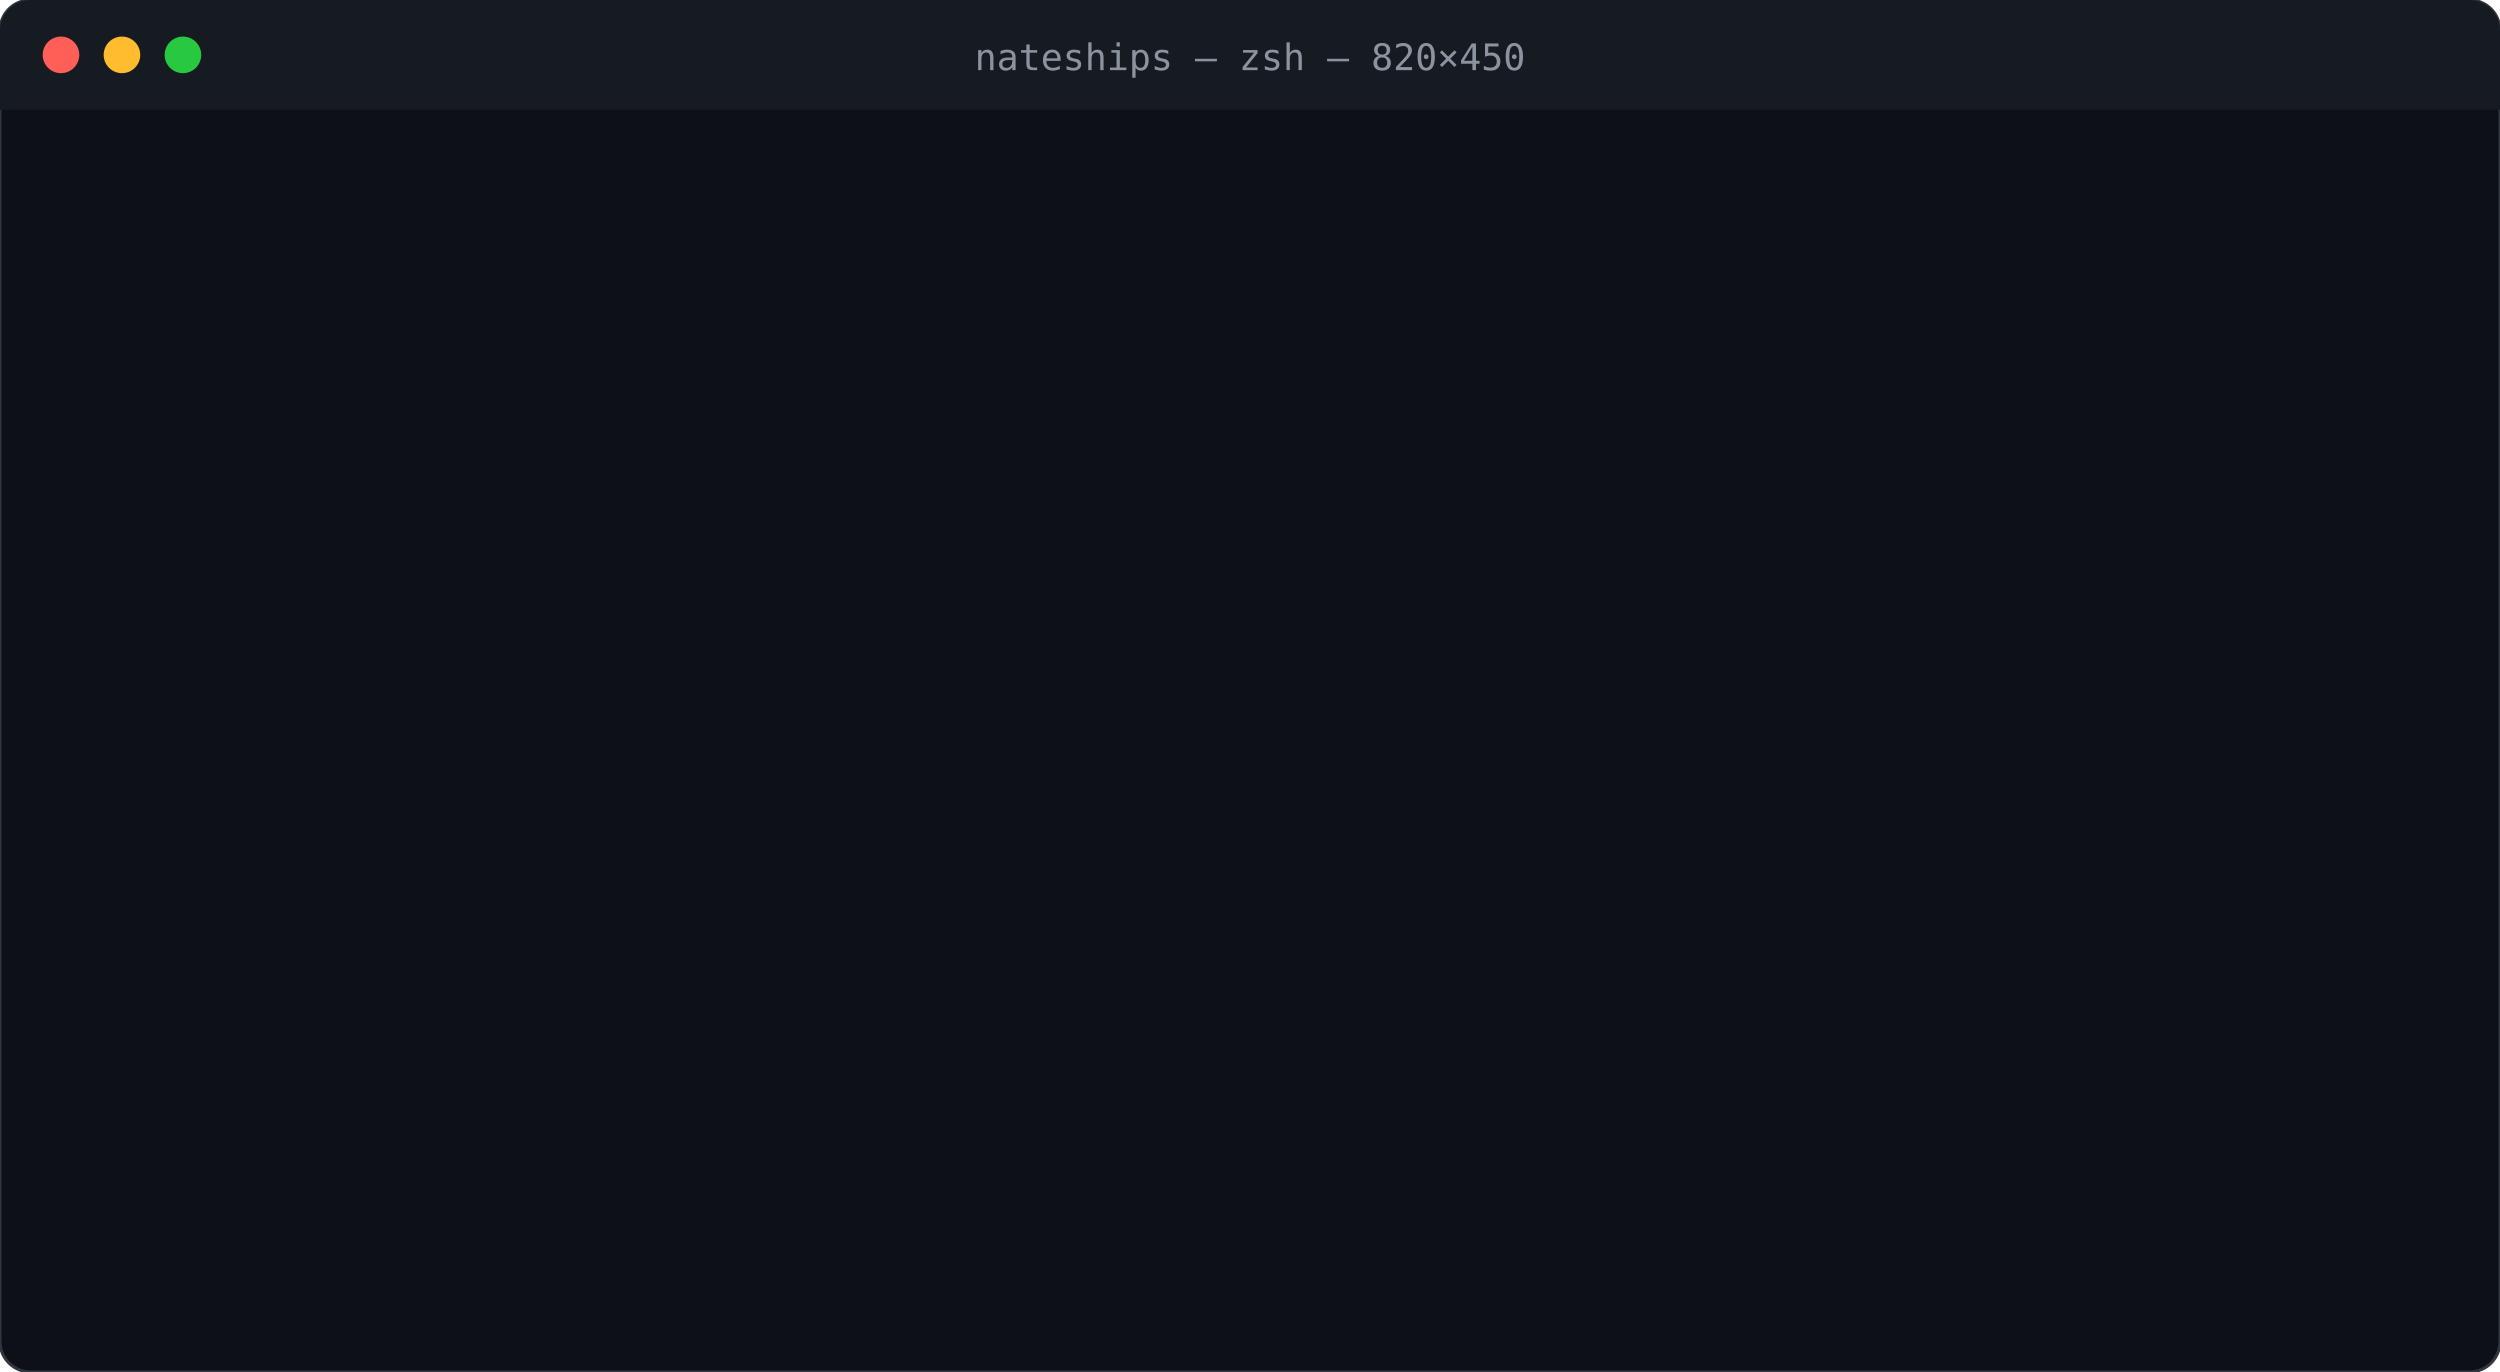
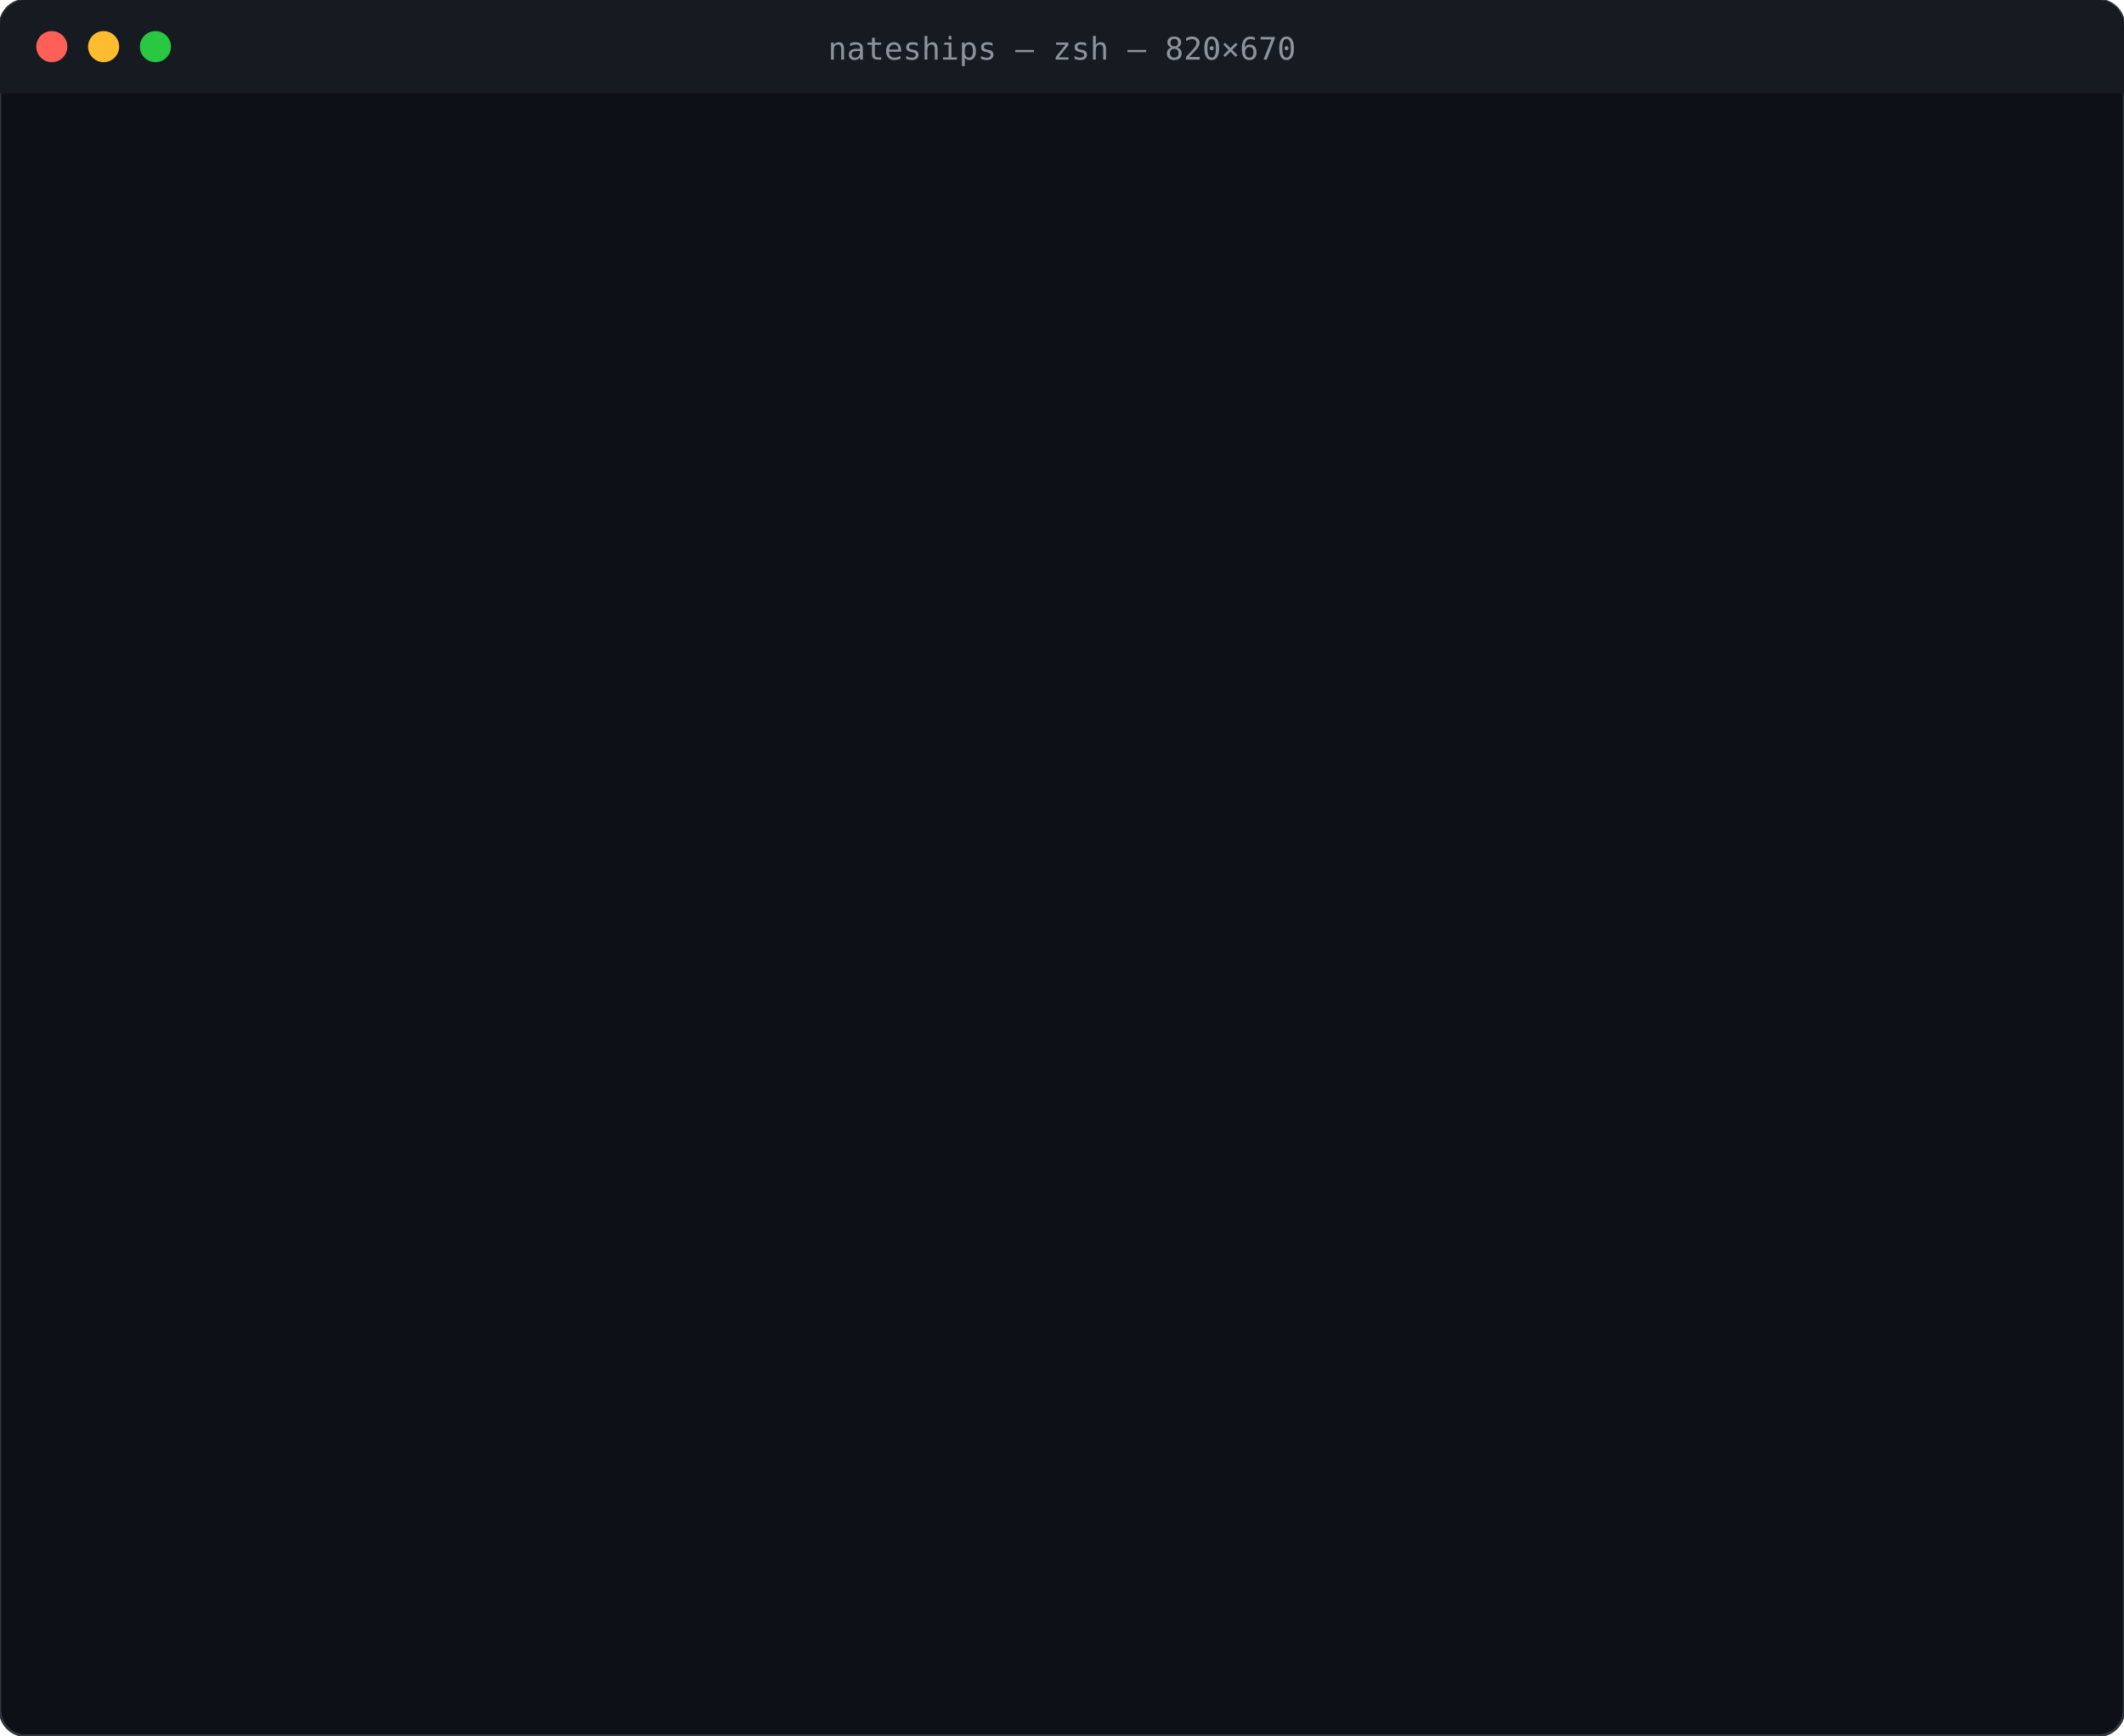
- <svg xmlns="http://www.w3.org/2000/svg" xml:space="preserve" width="820" height="450" viewBox="0 0 820 450" font-family="ui-monospace, SFMono-Regular, Menlo, Consolas, monospace" font-size="13.5">
+ <svg xmlns="http://www.w3.org/2000/svg" xml:space="preserve" width="820" height="670" viewBox="0 0 820 670" font-family="ui-monospace, SFMono-Regular, Menlo, Consolas, monospace" font-size="13.5">
  <style>
@keyframes show{to{opacity:1}}
@keyframes type{to{clip-path:inset(0 0 0 0)}}
@keyframes blink{50%{opacity:0}}
@keyframes grow{to{transform:scaleY(1)}}
+ @keyframes pop{to{transform:scale(1)}}
.cursor{animation:blink 1s step-end infinite}
text{white-space:pre}
- .l0{animation:show 0s 0.40s forwards}.t0{animation:type 0.30s steps(6,end) 0.40s forwards}.l1{animation:show 0s 1.05s forwards}.l2{animation:show 0s 1.13s forwards}.t2{animation:type 1.62s steps(36,end) 1.13s forwards}.l3{animation:show 0s 3.10s forwards}.b3{transform-box:fill-box;transform-origin:bottom;transform:scaleY(0);animation:grow .5s cubic-bezier(.2,.7,.2,1) forwards}.l4{animation:show 0s 4.00s forwards}.l5{animation:show 0s 4.08s forwards}.l6{animation:show 0s 4.16s forwards}.l7{animation:show 0s 4.24s forwards}.t7{animation:type 0.49s steps(11,end) 4.24s forwards}.l8{animation:show 0s 5.08s forwards}.l9{animation:show 0s 5.16s forwards}.t9{animation:type 0.32s steps(7,end) 5.16s forwards}.l10{animation:show 0s 5.83s forwards}.l11{animation:show 0s 5.91s forwards}
+ .l0{animation:show 0s 0.40s forwards}.t0{animation:type 0.30s steps(6,end) 0.40s forwards}.l1{animation:show 0s 1.05s forwards}.l2{animation:show 0s 1.13s forwards}.t2{animation:type 1.62s steps(36,end) 1.13s forwards}.l3{animation:show 0s 3.10s forwards}.b3{transform-box:fill-box;transform-origin:bottom;transform:scaleY(0);animation:grow .5s cubic-bezier(.2,.7,.2,1) forwards}.l4{animation:show 0s 4.00s forwards}.l5{animation:show 0s 4.08s forwards}.l6{animation:show 0s 4.16s forwards}.t6{animation:type 2.61s steps(58,end) 4.16s forwards}.l7{animation:show 0s 7.12s forwards}.p7{transform-box:fill-box;transform-origin:center;transform:scale(0);animation:pop .35s cubic-bezier(.2,.7,.2,1) forwards}.l8{animation:show 0s 8.02s forwards}.l9{animation:show 0s 8.10s forwards}.t9{animation:type 0.49s steps(11,end) 8.10s forwards}.l10{animation:show 0s 8.95s forwards}.l11{animation:show 0s 9.03s forwards}.t11{animation:type 0.32s steps(7,end) 9.03s forwards}.l12{animation:show 0s 9.69s forwards}.l13{animation:show 0s 9.77s forwards}
</style>
-   <rect width="820" height="450" rx="10" fill="#0d1117" stroke="#30363d" />
+   <rect width="820" height="670" rx="10" fill="#0d1117" stroke="#30363d" />
  <path d="M0 10a10 10 0 0 1 10-10h800a10 10 0 0 1 10 10v26H0z" fill="#161b22" />
  <circle cx="20" cy="18" r="6" fill="#ff5f57" />
  <circle cx="40" cy="18" r="6" fill="#febc2e" />
  <circle cx="60" cy="18" r="6" fill="#28c840" />
-   <text x="410.0" y="23" text-anchor="middle" fill="#8b949e" font-size="12">nateships — zsh — 820×450</text>
+   <text x="410.0" y="23" text-anchor="middle" fill="#8b949e" font-size="12">nateships — zsh — 820×670</text>
  <g class="l0" opacity="0">
    <text x="20" y="72" fill="#7ee787">~ $</text>
    <text class="t0" x="52.6" y="72" fill="#e6edf3" style="clip-path:inset(0 100% 0 0)">whoami</text>
  </g>
  <text class="l1" opacity="0" x="20" y="94" fill="#c9d1d9">Nate O'Farrell · Boston · @timescale · nate.cx</text>
  <g class="l2" opacity="0">
    <text x="20" y="116" fill="#7ee787">~ $</text>
    <text class="t2" x="52.6" y="116" fill="#e6edf3" style="clip-path:inset(0 100% 0 0)">git contributions --last=52w --graph</text>
  </g>
  <g class="l3" opacity="0">
    <line x1="20" y1="228.5" x2="800" y2="228.5" stroke="#30363d" />
    <g class="b3" style="animation-delay:3.100s">
      <rect x="20.0" y="194.3" width="13.0" height="33.2" rx="2" fill="#1f6feb" />
    </g>
    <g class="b3" style="animation-delay:3.115s">
      <rect x="35.0" y="209.6" width="13.0" height="17.9" rx="2" fill="#1f6feb" />
    </g>
    <g class="b3" style="animation-delay:3.130s">
      <rect x="50.1" y="214.8" width="13.0" height="13.2" rx="2" fill="#1f6feb" />
    </g>
    <text x="50.1" y="241" fill="#8b949e" font-size="10">Oct</text>
    <g class="b3" style="animation-delay:3.145s">
-       <rect x="65.1" y="214.8" width="13.0" height="12.4" rx="2" fill="#1f6feb" />
+       <rect x="65.1" y="226.9" width="13.0" height="1.1" rx="2" fill="#2ea043" />
+       <rect x="65.1" y="212.6" width="13.0" height="12.4" rx="2" fill="#1f6feb" />
    </g>
    <g class="b3" style="animation-delay:3.160s">
-       <rect x="80.2" y="226.4" width="13.0" height="1.6" rx="2" fill="#2ea043" />
-       <rect x="80.2" y="216.8" width="13.0" height="7.6" rx="2" fill="#1f6feb" />
+       <rect x="80.2" y="226.7" width="13.0" height="1.3" rx="2" fill="#2ea043" />
+       <rect x="80.2" y="217.0" width="13.0" height="7.6" rx="2" fill="#1f6feb" />
    </g>
    <g class="b3" style="animation-delay:3.175s">
      <rect x="95.2" y="220.6" width="13.0" height="7.4" rx="2" fill="#2ea043" />
      <rect x="95.2" y="213.6" width="13.0" height="5.0" rx="2" fill="#1f6feb" />
    </g>
    <g class="b3" style="animation-delay:3.190s">
      <rect x="110.2" y="223.0" width="13.0" height="5.0" rx="2" fill="#2ea043" />
      <rect x="110.2" y="219.2" width="13.0" height="1.8" rx="2" fill="#1f6feb" />
    </g>
    <text x="110.2" y="241" fill="#8b949e" font-size="10">Nov</text>
    <g class="b3" style="animation-delay:3.205s">
      <rect x="125.3" y="224.3" width="13.0" height="3.4" rx="2" fill="#1f6feb" />
    </g>
    <g class="b3" style="animation-delay:3.220s">
      <rect x="140.3" y="226.9" width="13.0" height="1.1" rx="2" fill="#2ea043" />
-       <rect x="140.3" y="216.8" width="13.0" height="8.2" rx="2" fill="#1f6feb" />
+       <rect x="140.3" y="216.5" width="13.0" height="8.4" rx="2" fill="#1f6feb" />
    </g>
    <g class="b3" style="animation-delay:3.235s">
      <rect x="155.3" y="226.7" width="13.0" height="1.3" rx="2" fill="#2ea043" />
-       <rect x="155.3" y="205.7" width="13.0" height="19.0" rx="2" fill="#1f6feb" />
+       <rect x="155.3" y="206.0" width="13.0" height="18.7" rx="2" fill="#1f6feb" />
    </g>
    <g class="b3" style="animation-delay:3.250s">
      <rect x="170.4" y="212.7" width="13.0" height="15.0" rx="2" fill="#1f6feb" />
    </g>
    <g class="b3" style="animation-delay:3.265s">
      <rect x="185.4" y="222.2" width="13.0" height="5.8" rx="2" fill="#1f6feb" />
    </g>
    <text x="185.4" y="241" fill="#8b949e" font-size="10">Dec</text>
    <g class="b3" style="animation-delay:3.280s">
      <rect x="200.5" y="216.9" width="13.0" height="10.5" rx="2" fill="#1f6feb" />
    </g>
    <g class="b3" style="animation-delay:3.295s">
      <rect x="215.5" y="226.9" width="13.0" height="1.1" rx="2" fill="#2ea043" />
      <rect x="215.5" y="215.5" width="13.0" height="9.5" rx="2" fill="#1f6feb" />
    </g>
    <g class="b3" style="animation-delay:3.310s">
      <rect x="230.5" y="225.1" width="13.0" height="2.9" rx="2" fill="#1f6feb" />
    </g>
    <g class="b3" style="animation-delay:3.325s">
      <rect x="245.6" y="217.7" width="13.0" height="10.3" rx="2" fill="#1f6feb" />
    </g>
    <text x="245.6" y="241" fill="#8b949e" font-size="10">Jan</text>
    <g class="b3" style="animation-delay:3.340s">
      <rect x="260.6" y="223.5" width="13.0" height="4.2" rx="2" fill="#1f6feb" />
    </g>
    <g class="b3" style="animation-delay:3.355s">
      <rect x="275.7" y="223.0" width="13.0" height="4.5" rx="2" fill="#1f6feb" />
    </g>
    <g class="b3" style="animation-delay:3.370s">
      <rect x="290.7" y="226.7" width="13.0" height="1.3" rx="2" fill="#1f6feb" />
    </g>
    <g class="b3" style="animation-delay:3.385s">
      <rect x="305.7" y="226.7" width="13.0" height="1.3" rx="2" fill="#2ea043" />
      <rect x="305.7" y="212.8" width="13.0" height="11.8" rx="2" fill="#1f6feb" />
    </g>
    <text x="305.7" y="241" fill="#8b949e" font-size="10">Feb</text>
    <g class="b3" style="animation-delay:3.400s">
      <rect x="320.8" y="221.9" width="13.0" height="5.3" rx="2" fill="#1f6feb" />
    </g>
    <g class="b3" style="animation-delay:3.415s">
      <rect x="335.8" y="218.3" width="13.0" height="9.7" rx="2" fill="#1f6feb" />
    </g>
    <g class="b3" style="animation-delay:3.430s">
      <rect x="350.8" y="226.2" width="13.0" height="1.3" rx="2" fill="#1f6feb" />
    </g>
    <g class="b3" style="animation-delay:3.445s">
      <rect x="365.9" y="225.4" width="13.0" height="2.6" rx="2" fill="#2ea043" />
      <rect x="365.9" y="214.2" width="13.0" height="9.2" rx="2" fill="#1f6feb" />
    </g>
    <text x="365.9" y="241" fill="#8b949e" font-size="10">Mar</text>
    <g class="b3" style="animation-delay:3.460s">
      <rect x="380.9" y="226.4" width="13.0" height="1.6" rx="2" fill="#2ea043" />
      <rect x="380.9" y="171.0" width="13.0" height="53.4" rx="2" fill="#1f6feb" />
    </g>
    <g class="b3" style="animation-delay:3.475s">
-       <rect x="396.0" y="127.7" width="13.0" height="100.3" rx="2" fill="#1f6feb" />
+       <rect x="396.0" y="127.2" width="13.0" height="100.8" rx="2" fill="#1f6feb" />
    </g>
    <g class="b3" style="animation-delay:3.490s">
-       <rect x="411.0" y="221.2" width="13.0" height="6.8" rx="2" fill="#1f6feb" />
+       <rect x="411.0" y="221.7" width="13.0" height="6.3" rx="2" fill="#1f6feb" />
    </g>
    <g class="b3" style="animation-delay:3.505s">
-       <rect x="426.0" y="219.8" width="13.0" height="7.9" rx="2" fill="#1f6feb" />
+       <rect x="426.0" y="219.3" width="13.0" height="8.4" rx="2" fill="#1f6feb" />
    </g>
    <g class="b3" style="animation-delay:3.520s">
-       <rect x="441.1" y="223.3" width="13.0" height="4.7" rx="2" fill="#1f6feb" />
+       <rect x="441.1" y="223.8" width="13.0" height="4.2" rx="2" fill="#1f6feb" />
    </g>
    <text x="441.1" y="241" fill="#8b949e" font-size="10">Apr</text>
    <g class="b3" style="animation-delay:3.535s">
      <rect x="456.1" y="211.7" width="13.0" height="16.1" rx="2" fill="#1f6feb" />
    </g>
    <g class="b3" style="animation-delay:3.550s">
-       <rect x="471.2" y="216.2" width="13.0" height="11.8" rx="2" fill="#1f6feb" />
+       <rect x="471.2" y="215.6" width="13.0" height="12.4" rx="2" fill="#1f6feb" />
    </g>
    <g class="b3" style="animation-delay:3.565s">
-       <rect x="486.2" y="204.3" width="13.0" height="23.4" rx="2" fill="#1f6feb" />
+       <rect x="486.2" y="204.8" width="13.0" height="22.9" rx="2" fill="#1f6feb" />
    </g>
    <g class="b3" style="animation-delay:3.580s">
      <rect x="501.2" y="177.4" width="13.0" height="50.6" rx="2" fill="#2ea043" />
      <rect x="501.2" y="167.3" width="13.0" height="8.2" rx="2" fill="#1f6feb" />
    </g>
    <text x="501.2" y="241" fill="#8b949e" font-size="10">May</text>
    <g class="b3" style="animation-delay:3.595s">
      <rect x="516.3" y="225.4" width="13.0" height="1.8" rx="2" fill="#1f6feb" />
    </g>
    <g class="b3" style="animation-delay:3.610s">
      <rect x="531.3" y="221.4" width="13.0" height="6.6" rx="2" fill="#2ea043" />
      <rect x="531.3" y="215.7" width="13.0" height="3.7" rx="2" fill="#1f6feb" />
    </g>
    <g class="b3" style="animation-delay:3.625s">
      <rect x="546.3" y="222.2" width="13.0" height="5.8" rx="2" fill="#2ea043" />
      <rect x="546.3" y="216.5" width="13.0" height="3.7" rx="2" fill="#1f6feb" />
    </g>
    <g class="b3" style="animation-delay:3.640s">
      <rect x="561.4" y="224.1" width="13.0" height="3.9" rx="2" fill="#2ea043" />
      <rect x="561.4" y="166.5" width="13.0" height="55.6" rx="2" fill="#1f6feb" />
    </g>
    <g class="b3" style="animation-delay:3.655s">
      <rect x="576.4" y="226.2" width="13.0" height="1.8" rx="2" fill="#2ea043" />
      <rect x="576.4" y="222.1" width="13.0" height="2.1" rx="2" fill="#1f6feb" />
    </g>
    <text x="576.4" y="241" fill="#8b949e" font-size="10">Jun</text>
    <g class="b3" style="animation-delay:3.670s">
      <rect x="591.5" y="205.4" width="13.0" height="22.4" rx="2" fill="#1f6feb" />
    </g>
    <g class="b3" style="animation-delay:3.685s">
      <rect x="606.5" y="220.9" width="13.0" height="6.8" rx="2" fill="#1f6feb" />
    </g>
    <g class="b3" style="animation-delay:3.700s">
      <rect x="621.5" y="226.7" width="13.0" height="1.3" rx="2" fill="#2ea043" />
      <rect x="621.5" y="208.6" width="13.0" height="16.1" rx="2" fill="#1f6feb" />
    </g>
    <g class="b3" style="animation-delay:3.715s">
      <rect x="636.6" y="226.2" width="13.0" height="1.8" rx="2" fill="#2ea043" />
      <rect x="636.6" y="196.2" width="13.0" height="27.9" rx="2" fill="#1f6feb" />
    </g>
    <text x="636.6" y="241" fill="#8b949e" font-size="10">Jul</text>
    <g class="b3" style="animation-delay:3.730s">
      <rect x="651.6" y="224.8" width="13.0" height="3.2" rx="2" fill="#2ea043" />
      <rect x="651.6" y="196.0" width="13.0" height="26.9" rx="2" fill="#1f6feb" />
    </g>
    <g class="b3" style="animation-delay:3.745s">
      <rect x="666.7" y="226.9" width="13.0" height="1.1" rx="2" fill="#2ea043" />
      <rect x="666.7" y="197.3" width="13.0" height="27.6" rx="2" fill="#1f6feb" />
    </g>
    <g class="b3" style="animation-delay:3.760s">
      <rect x="681.7" y="226.9" width="13.0" height="1.1" rx="2" fill="#2ea043" />
      <rect x="681.7" y="182.8" width="13.0" height="42.1" rx="2" fill="#1f6feb" />
    </g>
    <g class="b3" style="animation-delay:3.775s">
      <rect x="696.7" y="203.0" width="13.0" height="25.0" rx="2" fill="#1f6feb" />
    </g>
    <text x="696.7" y="241" fill="#8b949e" font-size="10">Aug</text>
    <g class="b3" style="animation-delay:3.790s">
      <rect x="711.8" y="215.4" width="13.0" height="12.6" rx="2" fill="#1f6feb" />
    </g>
    <g class="b3" style="animation-delay:3.805s">
      <rect x="726.8" y="183.0" width="13.0" height="45.0" rx="2" fill="#2ea043" />
-       <rect x="726.8" y="154.9" width="13.0" height="26.1" rx="2" fill="#1f6feb" />
+       <rect x="726.8" y="155.2" width="13.0" height="25.8" rx="2" fill="#1f6feb" />
    </g>
    <g class="b3" style="animation-delay:3.820s">
      <rect x="741.8" y="140.3" width="13.0" height="87.7" rx="2" fill="#2ea043" />
      <rect x="741.8" y="126.2" width="13.0" height="12.1" rx="2" fill="#1f6feb" />
    </g>
    <g class="b3" style="animation-delay:3.835s">
      <rect x="756.9" y="161.1" width="13.0" height="66.9" rx="2" fill="#2ea043" />
      <rect x="756.9" y="138.9" width="13.0" height="20.3" rx="2" fill="#1f6feb" />
    </g>
    <g class="b3" style="animation-delay:3.850s">
      <rect x="771.9" y="152.7" width="13.0" height="75.3" rx="2" fill="#2ea043" />
      <rect x="771.9" y="122.0" width="13.0" height="28.7" rx="2" fill="#1f6feb" />
    </g>
    <text x="771.9" y="241" fill="#8b949e" font-size="10">Sep</text>
    <g class="b3" style="animation-delay:3.865s">
      <rect x="787.0" y="162.7" width="13.0" height="65.3" rx="2" fill="#2ea043" />
      <rect x="787.0" y="122.0" width="13.0" height="38.7" rx="2" fill="#1f6feb" />
    </g>
  </g>
  <g class="l4" opacity="0">
    <rect x="20.0" y="260" width="9" height="9" rx="2" fill="#2ea043" />
    <text x="36.3" y="270" fill="#c9d1d9">public 1,702</text>
    <text x="142.2" y="270" fill="#8b949e">·</text>
    <rect x="158.6" y="260" width="9" height="9" rx="2" fill="#1f6feb" />
-     <text x="174.9" y="270" fill="#c9d1d9">private 3,248</text>
+     <text x="174.9" y="270" fill="#c9d1d9">private 3,247</text>
    <text x="289.0" y="270" fill="#8b949e">·</text>
-     <text x="305.3" y="270" fill="#c9d1d9">4,950 total</text>
-   </g>
-   <text class="l5" opacity="0" x="20" y="292" fill="#c9d1d9">public work: 1,293 commits · 370 pull requests · 6 issues · 2 reviews</text>
-   <text class="l6" opacity="0" x="20" y="314" fill="#c9d1d9">streak 46 days · longest 46 days · peak week 395 (Sep 6)</text>
+     <text x="305.3" y="270" fill="#c9d1d9">4,949 total</text>
+   </g>
+   <text class="l5" opacity="0" x="20" y="292" fill="#c9d1d9">streak 46 days · longest 46 days · peak week 395 (Sep 6)</text>
+   <g class="l6" opacity="0">
+     <text x="20" y="314" fill="#7ee787">~ $</text>
+     <text class="t6" x="52.6" y="314" fill="#e6edf3" style="clip-path:inset(0 100% 0 0)">git log --punchcard --since=52.weeks --tz=America/New_York</text>
+   </g>
  <g class="l7" opacity="0">
-     <text x="20" y="336" fill="#7ee787">~ $</text>
-     <text class="t7" x="52.6" y="336" fill="#e6edf3" style="clip-path:inset(0 100% 0 0)">gh sponsors</text>
-   </g>
-   <text class="l8" opacity="0" x="20" y="358" fill="#c9d1d9">0 sponsors · github.com/sponsors/nateships</text>
+     <text x="20" y="338.1" fill="#8b949e" font-size="10">Mon</text>
+     <g class="p7" style="animation-delay:7.120s">
+       <circle cx="68.2" cy="334.1" r="7.3" fill="#1f6feb" />
+       <circle cx="68.2" cy="334.1" r="7.0" fill="#2ea043" />
+     </g>
+     <g class="p7" style="animation-delay:7.150s">
+       <circle cx="99.3" cy="334.1" r="1.5" fill="#1f6feb" />
+     </g>
+     <g class="p7" style="animation-delay:7.240s">
+       <circle cx="192.7" cy="334.1" r="1.5" fill="#1f6feb" />
+     </g>
+     <g class="p7" style="animation-delay:7.300s">
+       <circle cx="255.0" cy="334.1" r="1.5" fill="#1f6feb" />
+     </g>
+     <g class="p7" style="animation-delay:7.360s">
+       <circle cx="317.3" cy="334.1" r="2.5" fill="#1f6feb" />
+     </g>
+     <g class="p7" style="animation-delay:7.390s">
+       <circle cx="348.4" cy="334.1" r="9.4" fill="#1f6feb" />
+       <circle cx="348.4" cy="334.1" r="8.3" fill="#2ea043" />
+     </g>
+     <g class="p7" style="animation-delay:7.420s">
+       <circle cx="379.6" cy="334.1" r="5.7" fill="#1f6feb" />
+       <circle cx="379.6" cy="334.1" r="3.3" fill="#2ea043" />
+     </g>
+     <g class="p7" style="animation-delay:7.450s">
+       <circle cx="410.7" cy="334.1" r="2.1" fill="#1f6feb" />
+     </g>
+     <g class="p7" style="animation-delay:7.480s">
+       <circle cx="441.9" cy="334.1" r="2.1" fill="#1f6feb" />
+       <circle cx="441.9" cy="334.1" r="2.1" fill="#2ea043" />
+     </g>
+     <g class="p7" style="animation-delay:7.510s">
+       <circle cx="473.0" cy="334.1" r="4.1" fill="#1f6feb" />
+       <circle cx="473.0" cy="334.1" r="3.9" fill="#2ea043" />
+     </g>
+     <g class="p7" style="animation-delay:7.540s">
+       <circle cx="504.2" cy="334.1" r="6.7" fill="#1f6feb" />
+       <circle cx="504.2" cy="334.1" r="5.3" fill="#2ea043" />
+     </g>
+     <g class="p7" style="animation-delay:7.570s">
+       <circle cx="535.3" cy="334.1" r="4.6" fill="#1f6feb" />
+       <circle cx="535.3" cy="334.1" r="2.9" fill="#2ea043" />
+     </g>
+     <g class="p7" style="animation-delay:7.600s">
+       <circle cx="566.4" cy="334.1" r="3.6" fill="#1f6feb" />
+       <circle cx="566.4" cy="334.1" r="2.5" fill="#2ea043" />
+     </g>
+     <g class="p7" style="animation-delay:7.630s">
+       <circle cx="597.6" cy="334.1" r="2.9" fill="#1f6feb" />
+       <circle cx="597.6" cy="334.1" r="2.1" fill="#2ea043" />
+     </g>
+     <g class="p7" style="animation-delay:7.660s">
+       <circle cx="628.7" cy="334.1" r="7.9" fill="#1f6feb" />
+       <circle cx="628.7" cy="334.1" r="6.7" fill="#2ea043" />
+     </g>
+     <g class="p7" style="animation-delay:7.690s">
+       <circle cx="659.9" cy="334.1" r="8.7" fill="#1f6feb" />
+       <circle cx="659.9" cy="334.1" r="6.2" fill="#2ea043" />
+     </g>
+     <g class="p7" style="animation-delay:7.720s">
+       <circle cx="691.0" cy="334.1" r="2.9" fill="#1f6feb" />
+       <circle cx="691.0" cy="334.1" r="2.1" fill="#2ea043" />
+     </g>
+     <g class="p7" style="animation-delay:7.750s">
+       <circle cx="722.1" cy="334.1" r="2.1" fill="#1f6feb" />
+     </g>
+     <g class="p7" style="animation-delay:7.780s">
+       <circle cx="753.3" cy="334.1" r="7.5" fill="#1f6feb" />
+       <circle cx="753.3" cy="334.1" r="6.9" fill="#2ea043" />
+     </g>
+     <g class="p7" style="animation-delay:7.810s">
+       <circle cx="784.4" cy="334.1" r="10.1" fill="#1f6feb" />
+       <circle cx="784.4" cy="334.1" r="7.5" fill="#2ea043" />
+     </g>
+     <text x="20" y="362.4" fill="#8b949e" font-size="10">Tue</text>
+     <g class="p7" style="animation-delay:7.120s">
+       <circle cx="68.2" cy="358.4" r="4.4" fill="#1f6feb" />
+       <circle cx="68.2" cy="358.4" r="4.1" fill="#2ea043" />
+     </g>
+     <g class="p7" style="animation-delay:7.210s">
+       <circle cx="161.6" cy="358.4" r="1.5" fill="#1f6feb" />
+     </g>
+     <g class="p7" style="animation-delay:7.330s">
+       <circle cx="286.2" cy="358.4" r="2.9" fill="#1f6feb" />
+     </g>
+     <g class="p7" style="animation-delay:7.360s">
+       <circle cx="317.3" cy="358.4" r="5.7" fill="#1f6feb" />
+     </g>
+     <g class="p7" style="animation-delay:7.390s">
+       <circle cx="348.4" cy="358.4" r="8.7" fill="#1f6feb" />
+       <circle cx="348.4" cy="358.4" r="7.0" fill="#2ea043" />
+     </g>
+     <g class="p7" style="animation-delay:7.420s">
+       <circle cx="379.6" cy="358.4" r="7.0" fill="#1f6feb" />
+       <circle cx="379.6" cy="358.4" r="5.5" fill="#2ea043" />
+     </g>
+     <g class="p7" style="animation-delay:7.450s">
+       <circle cx="410.7" cy="358.4" r="8.0" fill="#1f6feb" />
+       <circle cx="410.7" cy="358.4" r="5.7" fill="#2ea043" />
+     </g>
+     <g class="p7" style="animation-delay:7.480s">
+       <circle cx="441.9" cy="358.4" r="5.3" fill="#1f6feb" />
+       <circle cx="441.9" cy="358.4" r="2.1" fill="#2ea043" />
+     </g>
+     <g class="p7" style="animation-delay:7.510s">
+       <circle cx="473.0" cy="358.4" r="7.2" fill="#1f6feb" />
+       <circle cx="473.0" cy="358.4" r="5.3" fill="#2ea043" />
+     </g>
+     <g class="p7" style="animation-delay:7.540s">
+       <circle cx="504.2" cy="358.4" r="5.9" fill="#1f6feb" />
+       <circle cx="504.2" cy="358.4" r="3.9" fill="#2ea043" />
+     </g>
+     <g class="p7" style="animation-delay:7.570s">
+       <circle cx="535.3" cy="358.4" r="5.9" fill="#1f6feb" />
+       <circle cx="535.3" cy="358.4" r="2.9" fill="#2ea043" />
+     </g>
+     <g class="p7" style="animation-delay:7.600s">
+       <circle cx="566.4" cy="358.4" r="4.4" fill="#1f6feb" />
+       <circle cx="566.4" cy="358.4" r="2.1" fill="#2ea043" />
+     </g>
+     <g class="p7" style="animation-delay:7.630s">
+       <circle cx="597.6" cy="358.4" r="4.4" fill="#1f6feb" />
+       <circle cx="597.6" cy="358.4" r="2.9" fill="#2ea043" />
+     </g>
+     <g class="p7" style="animation-delay:7.660s">
+       <circle cx="628.7" cy="358.4" r="3.9" fill="#1f6feb" />
+       <circle cx="628.7" cy="358.4" r="2.9" fill="#2ea043" />
+     </g>
+     <g class="p7" style="animation-delay:7.690s">
+       <circle cx="659.9" cy="358.4" r="5.9" fill="#1f6feb" />
+       <circle cx="659.9" cy="358.4" r="2.9" fill="#2ea043" />
+     </g>
+     <g class="p7" style="animation-delay:7.720s">
+       <circle cx="691.0" cy="358.4" r="4.6" fill="#1f6feb" />
+       <circle cx="691.0" cy="358.4" r="2.9" fill="#2ea043" />
+     </g>
+     <g class="p7" style="animation-delay:7.780s">
+       <circle cx="753.3" cy="358.4" r="3.3" fill="#1f6feb" />
+       <circle cx="753.3" cy="358.4" r="2.9" fill="#2ea043" />
+     </g>
+     <g class="p7" style="animation-delay:7.810s">
+       <circle cx="784.4" cy="358.4" r="7.6" fill="#1f6feb" />
+       <circle cx="784.4" cy="358.4" r="4.9" fill="#2ea043" />
+     </g>
+     <text x="20" y="386.7" fill="#8b949e" font-size="10">Wed</text>
+     <g class="p7" style="animation-delay:7.120s">
+       <circle cx="68.2" cy="382.7" r="7.0" fill="#1f6feb" />
+       <circle cx="68.2" cy="382.7" r="6.4" fill="#2ea043" />
+     </g>
+     <g class="p7" style="animation-delay:7.150s">
+       <circle cx="99.3" cy="382.7" r="5.1" fill="#1f6feb" />
+       <circle cx="99.3" cy="382.7" r="4.9" fill="#2ea043" />
+     </g>
+     <g class="p7" style="animation-delay:7.180s">
+       <circle cx="130.5" cy="382.7" r="1.5" fill="#1f6feb" />
+     </g>
+     <g class="p7" style="animation-delay:7.270s">
+       <circle cx="223.9" cy="382.7" r="2.5" fill="#1f6feb" />
+     </g>
+     <g class="p7" style="animation-delay:7.300s">
+       <circle cx="255.0" cy="382.7" r="1.5" fill="#1f6feb" />
+       <circle cx="255.0" cy="382.7" r="1.5" fill="#2ea043" />
+     </g>
+     <g class="p7" style="animation-delay:7.330s">
+       <circle cx="286.2" cy="382.7" r="5.1" fill="#1f6feb" />
+     </g>
+     <g class="p7" style="animation-delay:7.360s">
+       <circle cx="317.3" cy="382.7" r="2.5" fill="#1f6feb" />
+       <circle cx="317.3" cy="382.7" r="1.5" fill="#2ea043" />
+     </g>
+     <g class="p7" style="animation-delay:7.390s">
+       <circle cx="348.4" cy="382.7" r="5.1" fill="#1f6feb" />
+       <circle cx="348.4" cy="382.7" r="1.5" fill="#2ea043" />
+     </g>
+     <g class="p7" style="animation-delay:7.420s">
+       <circle cx="379.6" cy="382.7" r="3.9" fill="#1f6feb" />
+       <circle cx="379.6" cy="382.7" r="2.5" fill="#2ea043" />
+     </g>
+     <g class="p7" style="animation-delay:7.450s">
+       <circle cx="410.7" cy="382.7" r="8.0" fill="#1f6feb" />
+       <circle cx="410.7" cy="382.7" r="4.4" fill="#2ea043" />
+     </g>
+     <g class="p7" style="animation-delay:7.480s">
+       <circle cx="441.9" cy="382.7" r="7.5" fill="#1f6feb" />
+       <circle cx="441.9" cy="382.7" r="3.9" fill="#2ea043" />
+     </g>
+     <g class="p7" style="animation-delay:7.510s">
+       <circle cx="473.0" cy="382.7" r="7.3" fill="#1f6feb" />
+     </g>
+     <g class="p7" style="animation-delay:7.540s">
+       <circle cx="504.2" cy="382.7" r="6.9" fill="#1f6feb" />
+       <circle cx="504.2" cy="382.7" r="2.5" fill="#2ea043" />
+     </g>
+     <g class="p7" style="animation-delay:7.570s">
+       <circle cx="535.3" cy="382.7" r="6.5" fill="#1f6feb" />
+       <circle cx="535.3" cy="382.7" r="3.6" fill="#2ea043" />
+     </g>
+     <g class="p7" style="animation-delay:7.600s">
+       <circle cx="566.4" cy="382.7" r="6.9" fill="#1f6feb" />
+       <circle cx="566.4" cy="382.7" r="3.9" fill="#2ea043" />
+     </g>
+     <g class="p7" style="animation-delay:7.630s">
+       <circle cx="597.6" cy="382.7" r="2.9" fill="#1f6feb" />
+       <circle cx="597.6" cy="382.7" r="2.5" fill="#2ea043" />
+     </g>
+     <g class="p7" style="animation-delay:7.660s">
+       <circle cx="628.7" cy="382.7" r="4.4" fill="#1f6feb" />
+       <circle cx="628.7" cy="382.7" r="4.1" fill="#2ea043" />
+     </g>
+     <g class="p7" style="animation-delay:7.690s">
+       <circle cx="659.9" cy="382.7" r="5.7" fill="#1f6feb" />
+       <circle cx="659.9" cy="382.7" r="5.1" fill="#2ea043" />
+     </g>
+     <g class="p7" style="animation-delay:7.720s">
+       <circle cx="691.0" cy="382.7" r="2.5" fill="#1f6feb" />
+       <circle cx="691.0" cy="382.7" r="2.1" fill="#2ea043" />
+     </g>
+     <g class="p7" style="animation-delay:7.750s">
+       <circle cx="722.1" cy="382.7" r="2.9" fill="#1f6feb" />
+       <circle cx="722.1" cy="382.7" r="2.1" fill="#2ea043" />
+     </g>
+     <g class="p7" style="animation-delay:7.780s">
+       <circle cx="753.3" cy="382.7" r="4.6" fill="#1f6feb" />
+       <circle cx="753.3" cy="382.7" r="2.1" fill="#2ea043" />
+     </g>
+     <g class="p7" style="animation-delay:7.810s">
+       <circle cx="784.4" cy="382.7" r="6.2" fill="#1f6feb" />
+       <circle cx="784.4" cy="382.7" r="5.3" fill="#2ea043" />
+     </g>
+     <text x="20" y="411.0" fill="#8b949e" font-size="10">Thu</text>
+     <g class="p7" style="animation-delay:7.210s">
+       <circle cx="161.6" cy="407.0" r="1.5" fill="#1f6feb" />
+     </g>
+     <g class="p7" style="animation-delay:7.360s">
+       <circle cx="317.3" cy="407.0" r="2.5" fill="#1f6feb" />
+       <circle cx="317.3" cy="407.0" r="2.1" fill="#2ea043" />
+     </g>
+     <g class="p7" style="animation-delay:7.390s">
+       <circle cx="348.4" cy="407.0" r="4.6" fill="#1f6feb" />
+       <circle cx="348.4" cy="407.0" r="3.6" fill="#2ea043" />
+     </g>
+     <g class="p7" style="animation-delay:7.420s">
+       <circle cx="379.6" cy="407.0" r="5.1" fill="#1f6feb" />
+     </g>
+     <g class="p7" style="animation-delay:7.450s">
+       <circle cx="410.7" cy="407.0" r="7.6" fill="#1f6feb" />
+       <circle cx="410.7" cy="407.0" r="2.1" fill="#2ea043" />
+     </g>
+     <g class="p7" style="animation-delay:7.480s">
+       <circle cx="441.9" cy="407.0" r="5.1" fill="#1f6feb" />
+       <circle cx="441.9" cy="407.0" r="2.1" fill="#2ea043" />
+     </g>
+     <g class="p7" style="animation-delay:7.510s">
+       <circle cx="473.0" cy="407.0" r="4.4" fill="#1f6feb" />
+       <circle cx="473.0" cy="407.0" r="1.5" fill="#2ea043" />
+     </g>
+     <g class="p7" style="animation-delay:7.540s">
+       <circle cx="504.2" cy="407.0" r="5.1" fill="#1f6feb" />
+       <circle cx="504.2" cy="407.0" r="2.1" fill="#2ea043" />
+     </g>
+     <g class="p7" style="animation-delay:7.570s">
+       <circle cx="535.3" cy="407.0" r="2.5" fill="#1f6feb" />
+     </g>
+     <g class="p7" style="animation-delay:7.600s">
+       <circle cx="566.4" cy="407.0" r="5.1" fill="#1f6feb" />
+     </g>
+     <g class="p7" style="animation-delay:7.630s">
+       <circle cx="597.6" cy="407.0" r="4.4" fill="#1f6feb" />
+       <circle cx="597.6" cy="407.0" r="1.5" fill="#2ea043" />
+     </g>
+     <g class="p7" style="animation-delay:7.660s">
+       <circle cx="628.7" cy="407.0" r="4.1" fill="#1f6feb" />
+     </g>
+     <g class="p7" style="animation-delay:7.690s">
+       <circle cx="659.9" cy="407.0" r="2.1" fill="#1f6feb" />
+       <circle cx="659.9" cy="407.0" r="1.5" fill="#2ea043" />
+     </g>
+     <g class="p7" style="animation-delay:7.750s">
+       <circle cx="722.1" cy="407.0" r="2.1" fill="#1f6feb" />
+       <circle cx="722.1" cy="407.0" r="1.5" fill="#2ea043" />
+     </g>
+     <g class="p7" style="animation-delay:7.780s">
+       <circle cx="753.3" cy="407.0" r="3.6" fill="#1f6feb" />
+       <circle cx="753.3" cy="407.0" r="1.5" fill="#2ea043" />
+     </g>
+     <g class="p7" style="animation-delay:7.810s">
+       <circle cx="784.4" cy="407.0" r="9.0" fill="#1f6feb" />
+       <circle cx="784.4" cy="407.0" r="8.1" fill="#2ea043" />
+     </g>
+     <text x="20" y="435.3" fill="#8b949e" font-size="10">Fri</text>
+     <g class="p7" style="animation-delay:7.120s">
+       <circle cx="68.2" cy="431.3" r="5.3" fill="#1f6feb" />
+       <circle cx="68.2" cy="431.3" r="4.9" fill="#2ea043" />
+     </g>
+     <g class="p7" style="animation-delay:7.330s">
+       <circle cx="286.2" cy="431.3" r="2.9" fill="#1f6feb" />
+       <circle cx="286.2" cy="431.3" r="1.5" fill="#2ea043" />
+     </g>
+     <g class="p7" style="animation-delay:7.360s">
+       <circle cx="317.3" cy="431.3" r="3.9" fill="#1f6feb" />
+     </g>
+     <g class="p7" style="animation-delay:7.390s">
+       <circle cx="348.4" cy="431.3" r="6.2" fill="#1f6feb" />
+       <circle cx="348.4" cy="431.3" r="3.6" fill="#2ea043" />
+     </g>
+     <g class="p7" style="animation-delay:7.420s">
+       <circle cx="379.6" cy="431.3" r="8.0" fill="#1f6feb" />
+       <circle cx="379.6" cy="431.3" r="6.4" fill="#2ea043" />
+     </g>
+     <g class="p7" style="animation-delay:7.450s">
+       <circle cx="410.7" cy="431.3" r="9.4" fill="#1f6feb" />
+       <circle cx="410.7" cy="431.3" r="8.1" fill="#2ea043" />
+     </g>
+     <g class="p7" style="animation-delay:7.480s">
+       <circle cx="441.9" cy="431.3" r="8.8" fill="#1f6feb" />
+       <circle cx="441.9" cy="431.3" r="6.0" fill="#2ea043" />
+     </g>
+     <g class="p7" style="animation-delay:7.510s">
+       <circle cx="473.0" cy="431.3" r="11.1" fill="#1f6feb" />
+       <circle cx="473.0" cy="431.3" r="9.1" fill="#2ea043" />
+     </g>
+     <g class="p7" style="animation-delay:7.540s">
+       <circle cx="504.2" cy="431.3" r="9.0" fill="#1f6feb" />
+       <circle cx="504.2" cy="431.3" r="5.7" fill="#2ea043" />
+     </g>
+     <g class="p7" style="animation-delay:7.570s">
+       <circle cx="535.3" cy="431.3" r="8.4" fill="#1f6feb" />
+       <circle cx="535.3" cy="431.3" r="6.4" fill="#2ea043" />
+     </g>
+     <g class="p7" style="animation-delay:7.600s">
+       <circle cx="566.4" cy="431.3" r="9.1" fill="#1f6feb" />
+       <circle cx="566.4" cy="431.3" r="8.1" fill="#2ea043" />
+     </g>
+     <g class="p7" style="animation-delay:7.630s">
+       <circle cx="597.6" cy="431.3" r="4.1" fill="#1f6feb" />
+       <circle cx="597.6" cy="431.3" r="4.1" fill="#2ea043" />
+     </g>
+     <g class="p7" style="animation-delay:7.660s">
+       <circle cx="628.7" cy="431.3" r="5.7" fill="#1f6feb" />
+       <circle cx="628.7" cy="431.3" r="5.3" fill="#2ea043" />
+     </g>
+     <g class="p7" style="animation-delay:7.690s">
+       <circle cx="659.9" cy="431.3" r="4.1" fill="#1f6feb" />
+       <circle cx="659.9" cy="431.3" r="4.1" fill="#2ea043" />
+     </g>
+     <g class="p7" style="animation-delay:7.720s">
+       <circle cx="691.0" cy="431.3" r="8.1" fill="#1f6feb" />
+       <circle cx="691.0" cy="431.3" r="7.9" fill="#2ea043" />
+     </g>
+     <g class="p7" style="animation-delay:7.750s">
+       <circle cx="722.1" cy="431.3" r="4.9" fill="#1f6feb" />
+       <circle cx="722.1" cy="431.3" r="3.9" fill="#2ea043" />
+     </g>
+     <g class="p7" style="animation-delay:7.780s">
+       <circle cx="753.3" cy="431.3" r="10.7" fill="#1f6feb" />
+       <circle cx="753.3" cy="431.3" r="8.1" fill="#2ea043" />
+     </g>
+     <g class="p7" style="animation-delay:7.810s">
+       <circle cx="784.4" cy="431.3" r="9.3" fill="#1f6feb" />
+       <circle cx="784.4" cy="431.3" r="7.2" fill="#2ea043" />
+     </g>
+     <text x="20" y="459.6" fill="#8b949e" font-size="10">Sat</text>
+     <g class="p7" style="animation-delay:7.120s">
+       <circle cx="68.2" cy="455.6" r="4.4" fill="#1f6feb" />
+       <circle cx="68.2" cy="455.6" r="3.6" fill="#2ea043" />
+     </g>
+     <g class="p7" style="animation-delay:7.150s">
+       <circle cx="99.3" cy="455.6" r="3.3" fill="#1f6feb" />
+       <circle cx="99.3" cy="455.6" r="2.5" fill="#2ea043" />
+     </g>
+     <g class="p7" style="animation-delay:7.240s">
+       <circle cx="192.7" cy="455.6" r="1.5" fill="#1f6feb" />
+     </g>
+     <g class="p7" style="animation-delay:7.330s">
+       <circle cx="286.2" cy="455.6" r="1.5" fill="#1f6feb" />
+     </g>
+     <g class="p7" style="animation-delay:7.360s">
+       <circle cx="317.3" cy="455.6" r="4.1" fill="#1f6feb" />
+       <circle cx="317.3" cy="455.6" r="2.9" fill="#2ea043" />
+     </g>
+     <g class="p7" style="animation-delay:7.390s">
+       <circle cx="348.4" cy="455.6" r="10.8" fill="#1f6feb" />
+       <circle cx="348.4" cy="455.6" r="8.8" fill="#2ea043" />
+     </g>
+     <g class="p7" style="animation-delay:7.420s">
+       <circle cx="379.6" cy="455.6" r="9.4" fill="#1f6feb" />
+       <circle cx="379.6" cy="455.6" r="8.1" fill="#2ea043" />
+     </g>
+     <g class="p7" style="animation-delay:7.450s">
+       <circle cx="410.7" cy="455.6" r="9.6" fill="#1f6feb" />
+       <circle cx="410.7" cy="455.6" r="8.1" fill="#2ea043" />
+     </g>
+     <g class="p7" style="animation-delay:7.480s">
+       <circle cx="441.9" cy="455.6" r="5.7" fill="#1f6feb" />
+       <circle cx="441.9" cy="455.6" r="5.3" fill="#2ea043" />
+     </g>
+     <g class="p7" style="animation-delay:7.510s">
+       <circle cx="473.0" cy="455.6" r="6.9" fill="#1f6feb" />
+       <circle cx="473.0" cy="455.6" r="6.2" fill="#2ea043" />
+     </g>
+     <g class="p7" style="animation-delay:7.540s">
+       <circle cx="504.2" cy="455.6" r="8.5" fill="#1f6feb" />
+       <circle cx="504.2" cy="455.6" r="8.0" fill="#2ea043" />
+     </g>
+     <g class="p7" style="animation-delay:7.570s">
+       <circle cx="535.3" cy="455.6" r="6.5" fill="#1f6feb" />
+       <circle cx="535.3" cy="455.6" r="5.9" fill="#2ea043" />
+     </g>
+     <g class="p7" style="animation-delay:7.600s">
+       <circle cx="566.4" cy="455.6" r="6.2" fill="#1f6feb" />
+       <circle cx="566.4" cy="455.6" r="5.9" fill="#2ea043" />
+     </g>
+     <g class="p7" style="animation-delay:7.630s">
+       <circle cx="597.6" cy="455.6" r="3.9" fill="#1f6feb" />
+       <circle cx="597.6" cy="455.6" r="3.9" fill="#2ea043" />
+     </g>
+     <g class="p7" style="animation-delay:7.660s">
+       <circle cx="628.7" cy="455.6" r="4.9" fill="#1f6feb" />
+       <circle cx="628.7" cy="455.6" r="4.4" fill="#2ea043" />
+     </g>
+     <g class="p7" style="animation-delay:7.690s">
+       <circle cx="659.9" cy="455.6" r="4.1" fill="#1f6feb" />
+       <circle cx="659.9" cy="455.6" r="2.9" fill="#2ea043" />
+     </g>
+     <g class="p7" style="animation-delay:7.720s">
+       <circle cx="691.0" cy="455.6" r="3.6" fill="#1f6feb" />
+       <circle cx="691.0" cy="455.6" r="3.6" fill="#2ea043" />
+     </g>
+     <g class="p7" style="animation-delay:7.750s">
+       <circle cx="722.1" cy="455.6" r="2.9" fill="#1f6feb" />
+       <circle cx="722.1" cy="455.6" r="2.5" fill="#2ea043" />
+     </g>
+     <g class="p7" style="animation-delay:7.780s">
+       <circle cx="753.3" cy="455.6" r="6.7" fill="#1f6feb" />
+       <circle cx="753.3" cy="455.6" r="6.2" fill="#2ea043" />
+     </g>
+     <g class="p7" style="animation-delay:7.810s">
+       <circle cx="784.4" cy="455.6" r="7.0" fill="#1f6feb" />
+       <circle cx="784.4" cy="455.6" r="7.0" fill="#2ea043" />
+     </g>
+     <text x="20" y="483.9" fill="#8b949e" font-size="10">Sun</text>
+     <g class="p7" style="animation-delay:7.120s">
+       <circle cx="68.2" cy="479.9" r="3.9" fill="#1f6feb" />
+       <circle cx="68.2" cy="479.9" r="3.6" fill="#2ea043" />
+     </g>
+     <g class="p7" style="animation-delay:7.330s">
+       <circle cx="286.2" cy="479.9" r="1.5" fill="#1f6feb" />
+       <circle cx="286.2" cy="479.9" r="1.5" fill="#2ea043" />
+     </g>
+     <g class="p7" style="animation-delay:7.360s">
+       <circle cx="317.3" cy="479.9" r="4.4" fill="#1f6feb" />
+       <circle cx="317.3" cy="479.9" r="3.9" fill="#2ea043" />
+     </g>
+     <g class="p7" style="animation-delay:7.390s">
+       <circle cx="348.4" cy="479.9" r="7.2" fill="#1f6feb" />
+       <circle cx="348.4" cy="479.9" r="5.9" fill="#2ea043" />
+     </g>
+     <g class="p7" style="animation-delay:7.420s">
+       <circle cx="379.6" cy="479.9" r="6.0" fill="#1f6feb" />
+       <circle cx="379.6" cy="479.9" r="5.1" fill="#2ea043" />
+     </g>
+     <g class="p7" style="animation-delay:7.450s">
+       <circle cx="410.7" cy="479.9" r="10.1" fill="#1f6feb" />
+       <circle cx="410.7" cy="479.9" r="9.5" fill="#2ea043" />
+     </g>
+     <g class="p7" style="animation-delay:7.480s">
+       <circle cx="441.9" cy="479.9" r="7.3" fill="#1f6feb" />
+       <circle cx="441.9" cy="479.9" r="5.9" fill="#2ea043" />
+     </g>
+     <g class="p7" style="animation-delay:7.510s">
+       <circle cx="473.0" cy="479.9" r="7.6" fill="#1f6feb" />
+       <circle cx="473.0" cy="479.9" r="7.0" fill="#2ea043" />
+     </g>
+     <g class="p7" style="animation-delay:7.540s">
+       <circle cx="504.2" cy="479.9" r="4.6" fill="#1f6feb" />
+       <circle cx="504.2" cy="479.9" r="4.1" fill="#2ea043" />
+     </g>
+     <g class="p7" style="animation-delay:7.570s">
+       <circle cx="535.3" cy="479.9" r="6.2" fill="#1f6feb" />
+       <circle cx="535.3" cy="479.9" r="5.1" fill="#2ea043" />
+     </g>
+     <g class="p7" style="animation-delay:7.600s">
+       <circle cx="566.4" cy="479.9" r="6.0" fill="#1f6feb" />
+       <circle cx="566.4" cy="479.9" r="5.9" fill="#2ea043" />
+     </g>
+     <g class="p7" style="animation-delay:7.630s">
+       <circle cx="597.6" cy="479.9" r="6.4" fill="#1f6feb" />
+       <circle cx="597.6" cy="479.9" r="5.9" fill="#2ea043" />
+     </g>
+     <g class="p7" style="animation-delay:7.660s">
+       <circle cx="628.7" cy="479.9" r="7.9" fill="#1f6feb" />
+       <circle cx="628.7" cy="479.9" r="6.9" fill="#2ea043" />
+     </g>
+     <g class="p7" style="animation-delay:7.690s">
+       <circle cx="659.9" cy="479.9" r="1.5" fill="#1f6feb" />
+       <circle cx="659.9" cy="479.9" r="1.5" fill="#2ea043" />
+     </g>
+     <g class="p7" style="animation-delay:7.750s">
+       <circle cx="722.1" cy="479.9" r="3.3" fill="#1f6feb" />
+       <circle cx="722.1" cy="479.9" r="3.3" fill="#2ea043" />
+     </g>
+     <g class="p7" style="animation-delay:7.780s">
+       <circle cx="753.3" cy="479.9" r="3.6" fill="#1f6feb" />
+       <circle cx="753.3" cy="479.9" r="2.9" fill="#2ea043" />
+     </g>
+     <g class="p7" style="animation-delay:7.810s">
+       <circle cx="784.4" cy="479.9" r="9.3" fill="#1f6feb" />
+       <circle cx="784.4" cy="479.9" r="8.4" fill="#2ea043" />
+     </g>
+     <line x1="52.6" y1="492.5" x2="800" y2="492.5" stroke="#30363d" />
+     <text x="68.2" y="505.0" text-anchor="middle" fill="#8b949e" font-size="10">00</text>
+     <text x="161.6" y="505.0" text-anchor="middle" fill="#8b949e" font-size="10">03</text>
+     <text x="255.0" y="505.0" text-anchor="middle" fill="#8b949e" font-size="10">06</text>
+     <text x="348.4" y="505.0" text-anchor="middle" fill="#8b949e" font-size="10">09</text>
+     <text x="441.9" y="505.0" text-anchor="middle" fill="#8b949e" font-size="10">12</text>
+     <text x="535.3" y="505.0" text-anchor="middle" fill="#8b949e" font-size="10">15</text>
+     <text x="628.7" y="505.0" text-anchor="middle" fill="#8b949e" font-size="10">18</text>
+     <text x="722.1" y="505.0" text-anchor="middle" fill="#8b949e" font-size="10">21</text>
+   </g>
+   <text class="l8" opacity="0" x="20" y="534" fill="#c9d1d9">2,138 commits (856 private) · busiest Fri 13:00 · 30% after 18:00 · 31% on weekends</text>
  <g class="l9" opacity="0">
-     <text x="20" y="380" fill="#7ee787">~ $</text>
-     <text class="t9" x="52.6" y="380" fill="#e6edf3" style="clip-path:inset(0 100% 0 0)">date -u</text>
-   </g>
-   <text class="l10" opacity="0" x="20" y="402" fill="#c9d1d9">2026-09-19 23:00 UTC · this file rebuilds itself every 6 hours</text>
+     <text x="20" y="556" fill="#7ee787">~ $</text>
+     <text class="t9" x="52.6" y="556" fill="#e6edf3" style="clip-path:inset(0 100% 0 0)">gh sponsors</text>
+   </g>
+   <text class="l10" opacity="0" x="20" y="578" fill="#c9d1d9">0 sponsors · github.com/sponsors/nateships</text>
  <g class="l11" opacity="0">
-     <text x="20" y="424" fill="#7ee787">~ $</text>
-     <rect class="cursor" x="52.6" y="411" width="8" height="16" fill="#e6edf3" />
+     <text x="20" y="600" fill="#7ee787">~ $</text>
+     <text class="t11" x="52.6" y="600" fill="#e6edf3" style="clip-path:inset(0 100% 0 0)">date -u</text>
+   </g>
+   <text class="l12" opacity="0" x="20" y="622" fill="#c9d1d9">2026-09-19 23:09 UTC · this file rebuilds itself every 6 hours</text>
+   <g class="l13" opacity="0">
+     <text x="20" y="644" fill="#7ee787">~ $</text>
+     <rect class="cursor" x="52.6" y="631" width="8" height="16" fill="#e6edf3" />
  </g>
</svg>
